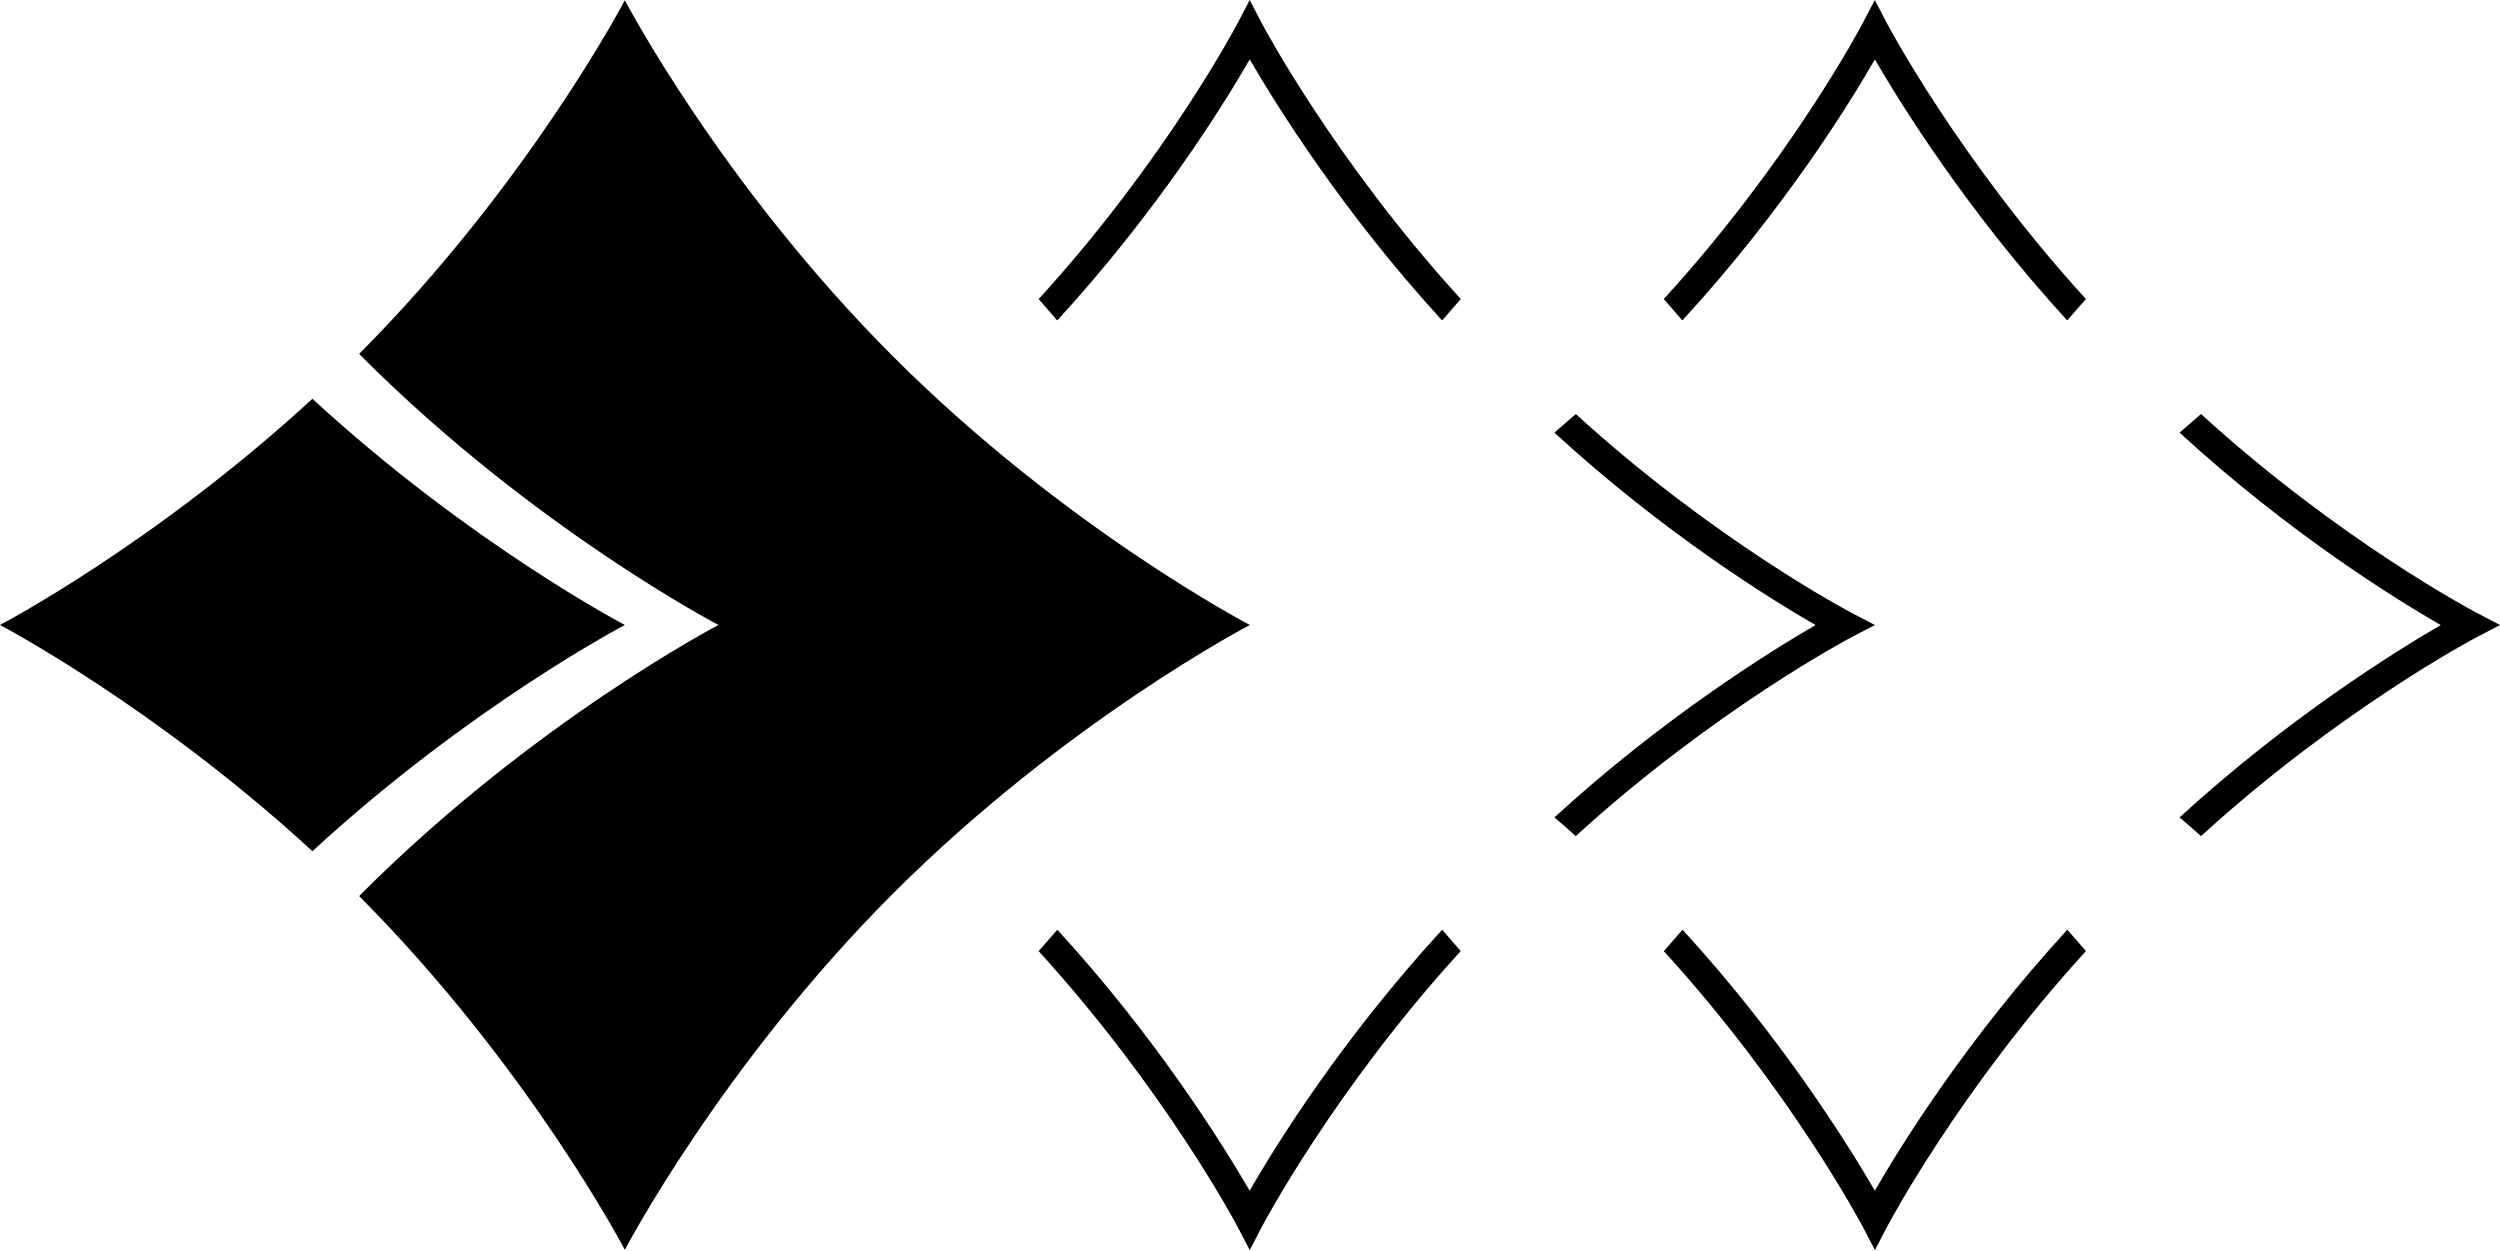
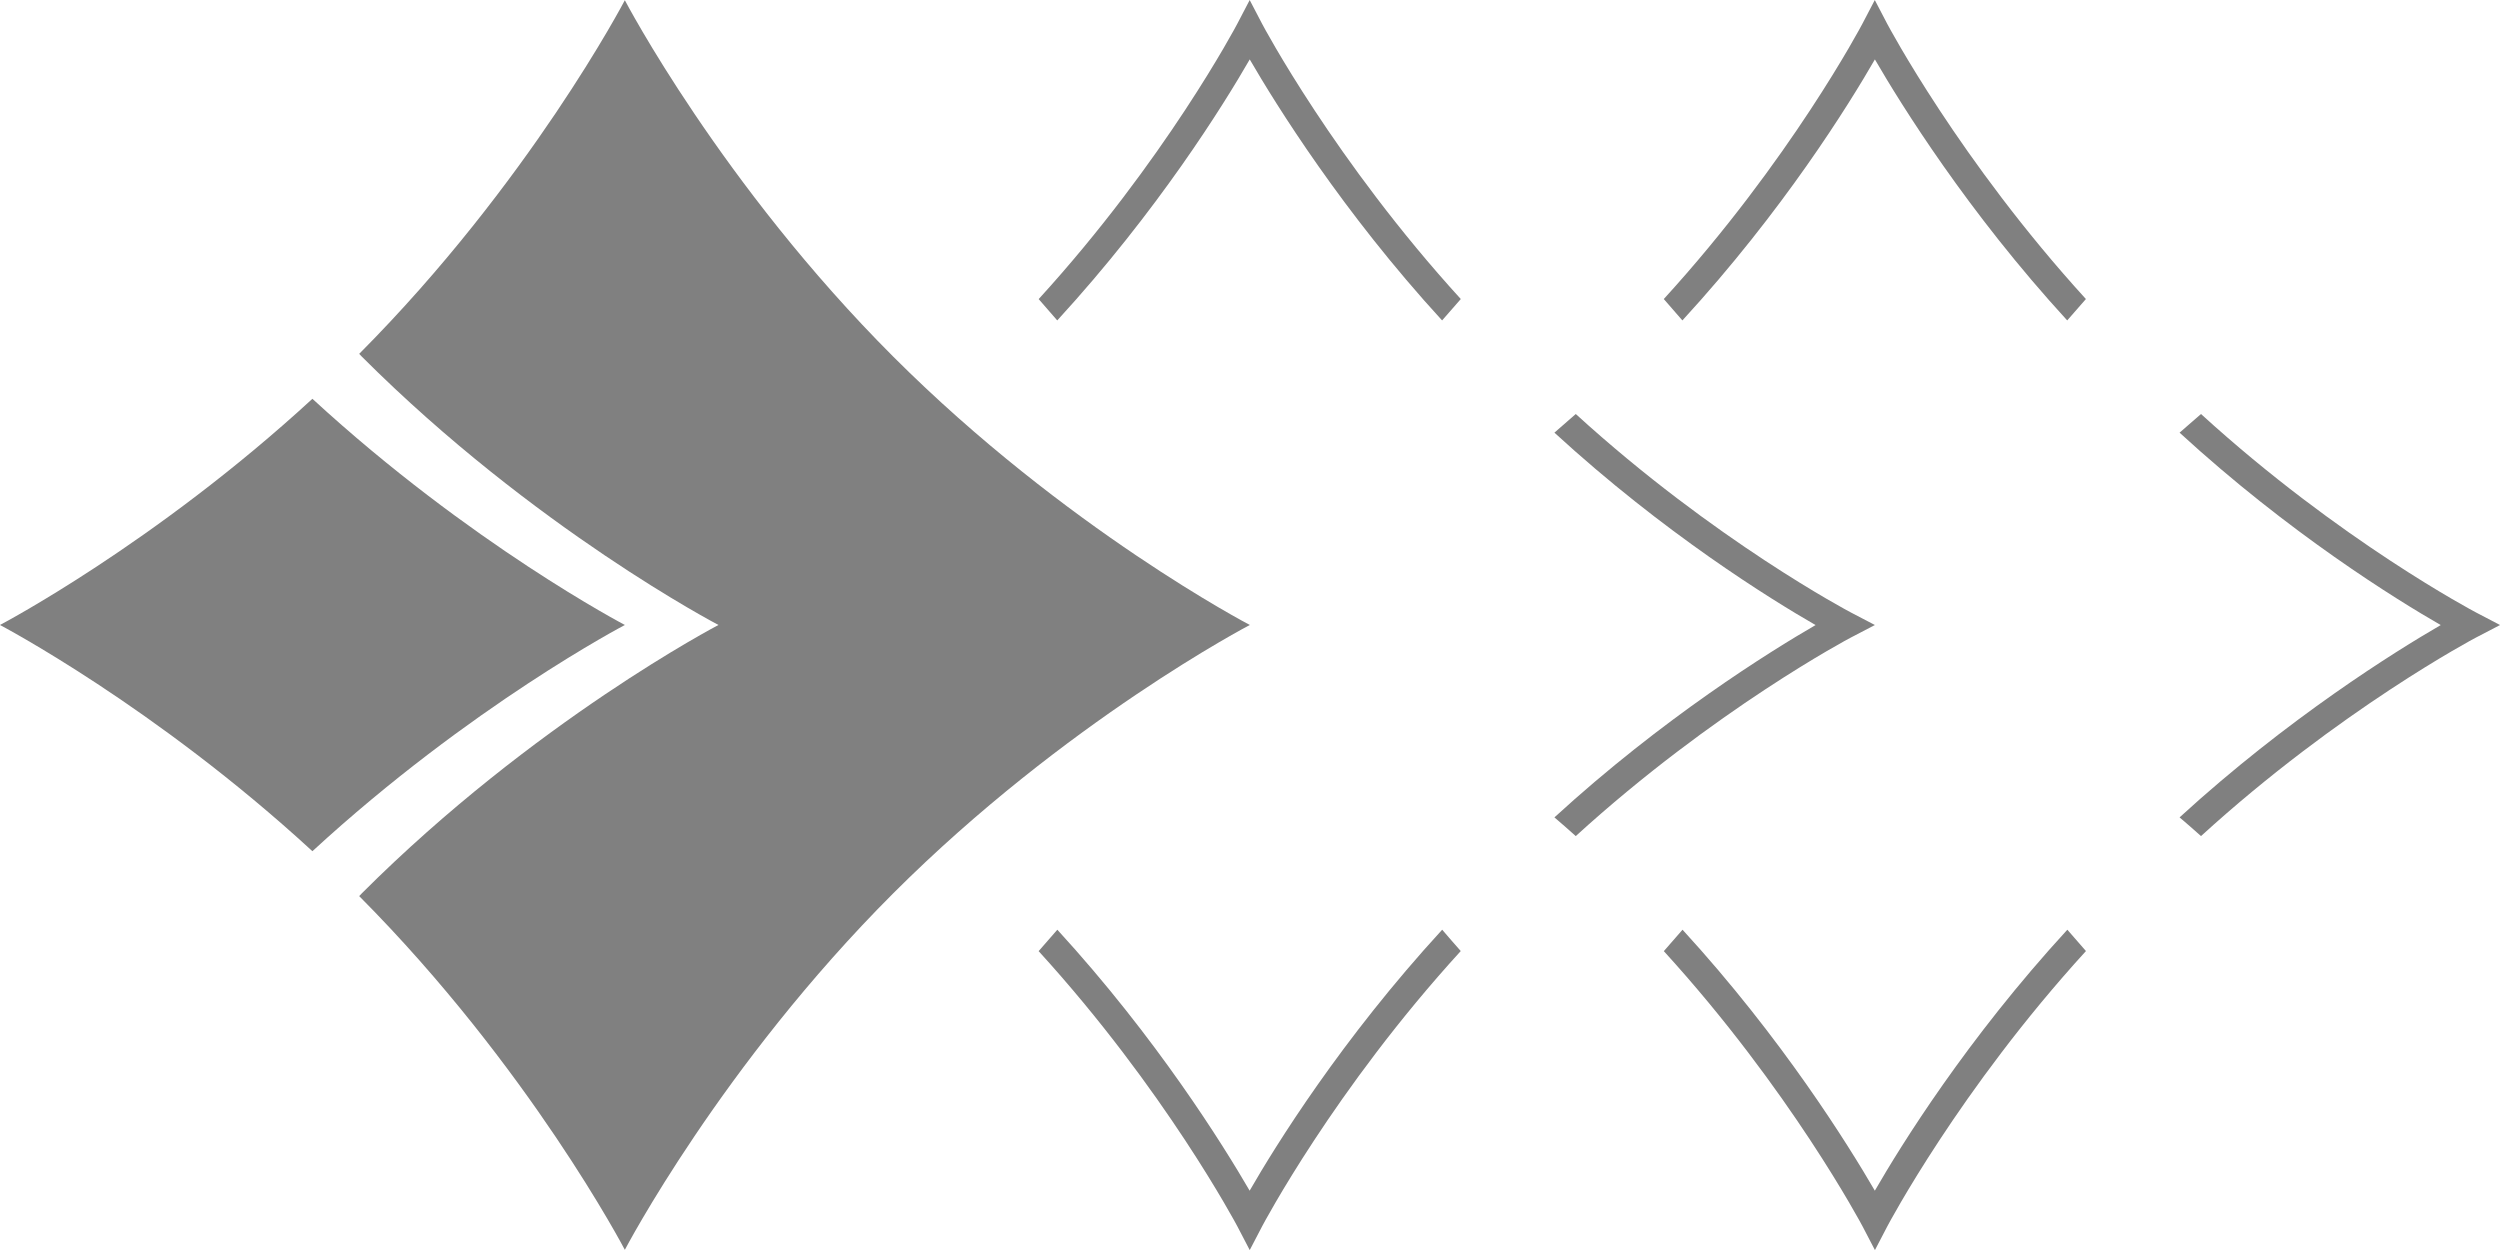
<svg xmlns="http://www.w3.org/2000/svg" version="1.1" id="Layer_1" x="0px" y="0px" width="56.69px" height="28.35px" viewBox="0 0 56.69 28.35" enable-background="new 0 0 56.69 28.35" xml:space="preserve">
  <g>
    <g>
-       <path d="M46.879,21.082c-2.283,2.486-3.777,4.898-4.365,5.918c-0.594-1.023-2.105-3.457-4.361-5.918    c-0.141,0.162-0.279,0.322-0.424,0.486c2.861,3.137,4.486,6.203,4.504,6.236l0.283,0.543l0.283-0.543    c0.018-0.033,1.635-3.096,4.502-6.238C47.158,21.404,47.018,21.244,46.879,21.082z" />
-       <path d="M38.15,7.266c2.283-2.486,3.777-4.897,4.365-5.919c0.594,1.025,2.105,3.458,4.361,5.919    c0.141-0.162,0.279-0.322,0.424-0.485c-2.861-3.137-4.486-6.205-4.504-6.238l-0.283-0.542L42.23,0.542    c-0.018,0.035-1.633,3.096-4.502,6.239C37.871,6.944,38.012,7.105,38.15,7.266z" />
-       <path d="M49.424,9.811c2.486,2.281,4.9,3.775,5.922,4.363c-1.025,0.594-3.459,2.107-5.922,4.361    c0.164,0.139,0.324,0.279,0.486,0.424c3.137-2.861,6.205-4.487,6.238-4.503l0.543-0.283l-0.543-0.284    c-0.033-0.017-3.096-1.632-6.238-4.501C49.748,9.532,49.586,9.672,49.424,9.811z" />
+       <path fill="#808080" d="M46.879,21.082c-2.283,2.486-3.777,4.898-4.365,5.918c-0.594-1.023-2.105-3.457-4.361-5.918    c-0.141,0.162-0.279,0.322-0.424,0.486c2.861,3.137,4.486,6.203,4.504,6.236l0.283,0.543l0.283-0.543    c0.018-0.033,1.635-3.096,4.502-6.238C47.158,21.404,47.018,21.244,46.879,21.082z" />
+       <path fill="#808080" d="M38.15,7.266c2.283-2.486,3.777-4.897,4.365-5.919c0.594,1.025,2.105,3.458,4.361,5.919    c0.141-0.162,0.279-0.322,0.424-0.485c-2.861-3.137-4.486-6.205-4.504-6.238l-0.283-0.542L42.23,0.542    c-0.018,0.035-1.633,3.096-4.502,6.239C37.871,6.944,38.012,7.105,38.15,7.266z" />
+       <path fill="#808080" d="M49.424,9.811c2.486,2.281,4.9,3.775,5.922,4.363c-1.025,0.594-3.459,2.107-5.922,4.361    c0.164,0.139,0.324,0.279,0.486,0.424c3.137-2.861,6.205-4.487,6.238-4.503l0.543-0.283l-0.543-0.284    c-0.033-0.017-3.096-1.632-6.238-4.501C49.748,9.532,49.586,9.672,49.424,9.811z" />
    </g>
    <g>
-       <path d="M32.703,21.082C30.42,23.568,28.924,25.98,28.337,27c-0.594-1.023-2.106-3.457-4.361-5.918    c-0.141,0.162-0.279,0.322-0.424,0.486c2.861,3.137,4.486,6.203,4.504,6.236l0.283,0.543l0.283-0.543    c0.018-0.033,1.633-3.096,4.502-6.238C32.98,21.404,32.842,21.244,32.703,21.082z" />
-       <path d="M23.974,7.266c2.281-2.486,3.777-4.897,4.365-5.919c0.594,1.025,2.106,3.458,4.362,5.919    c0.141-0.162,0.279-0.322,0.424-0.485c-2.861-3.137-4.487-6.205-4.504-6.238l-0.283-0.542l-0.283,0.542    c-0.018,0.035-1.634,3.096-4.502,6.239C23.696,6.944,23.835,7.105,23.974,7.266z" />
-       <path d="M35.248,9.811c2.486,2.281,4.9,3.775,5.922,4.363c-1.027,0.594-3.461,2.107-5.922,4.361    c0.164,0.139,0.322,0.279,0.484,0.424c3.139-2.861,6.207-4.487,6.24-4.503l0.543-0.283l-0.543-0.284    c-0.033-0.017-3.096-1.632-6.24-4.501C35.57,9.532,35.408,9.672,35.248,9.811z" />
+       <path fill="#808080" d="M32.703,21.082C30.42,23.568,28.924,25.98,28.337,27c-0.594-1.023-2.106-3.457-4.361-5.918    c-0.141,0.162-0.279,0.322-0.424,0.486c2.861,3.137,4.486,6.203,4.504,6.236l0.283,0.543l0.283-0.543    c0.018-0.033,1.633-3.096,4.502-6.238C32.98,21.404,32.842,21.244,32.703,21.082z" />
+       <path fill="#808080" d="M23.974,7.266c2.281-2.486,3.777-4.897,4.365-5.919c0.594,1.025,2.106,3.458,4.362,5.919    c0.141-0.162,0.279-0.322,0.424-0.485c-2.861-3.137-4.487-6.205-4.504-6.238l-0.283-0.542l-0.283,0.542    c-0.018,0.035-1.634,3.096-4.502,6.239C23.696,6.944,23.835,7.105,23.974,7.266z" />
+       <path fill="#808080" d="M35.248,9.811c2.486,2.281,4.9,3.775,5.922,4.363c-1.027,0.594-3.461,2.107-5.922,4.361    c0.164,0.139,0.322,0.279,0.484,0.424c3.139-2.861,6.207-4.487,6.24-4.503l0.543-0.283l-0.543-0.284    c-0.033-0.017-3.096-1.632-6.24-4.501C35.57,9.532,35.408,9.672,35.248,9.811z" />
    </g>
-     <path d="M-0.001,14.172c0.01,0.006,3.504,1.837,7.085,5.13c3.585-3.299,7.086-5.13,7.086-5.13s-3.504-1.833-7.086-5.129   C3.5,12.339-0.001,14.172-0.001,14.172z" />
-     <path d="M20.256,8.088c-3.901-3.9-6.087-8.083-6.087-8.083c-0.002,0.004-2.164,4.14-6.024,8.019   c0.021,0.021,0.04,0.043,0.061,0.064c3.9,3.9,8.086,6.084,8.086,6.084s-4.183,2.183-8.087,6.085   c-0.021,0.021-0.04,0.041-0.06,0.063c3.859,3.879,6.024,8.021,6.024,8.021s2.188-4.186,6.086-8.084   c3.904-3.902,8.086-6.085,8.086-6.085S24.157,11.989,20.256,8.088z" />
+     <path fill="#808080" d="M-0.001,14.172c0.01,0.006,3.504,1.837,7.085,5.13c3.585-3.299,7.086-5.13,7.086-5.13   s-3.504-1.833-7.086-5.129C3.5,12.339-0.001,14.172-0.001,14.172z" />
+     <path fill="#808080" d="M20.256,8.088c-3.901-3.9-6.087-8.083-6.087-8.083c-0.002,0.004-2.164,4.14-6.024,8.019   c0.021,0.021,0.04,0.043,0.061,0.064c3.9,3.9,8.086,6.084,8.086,6.084s-4.183,2.183-8.087,6.085   c-0.021,0.021-0.04,0.041-0.06,0.063c3.859,3.879,6.024,8.021,6.024,8.021s2.188-4.186,6.086-8.084   c3.904-3.902,8.086-6.085,8.086-6.085S24.157,11.989,20.256,8.088z" />
  </g>
</svg>
